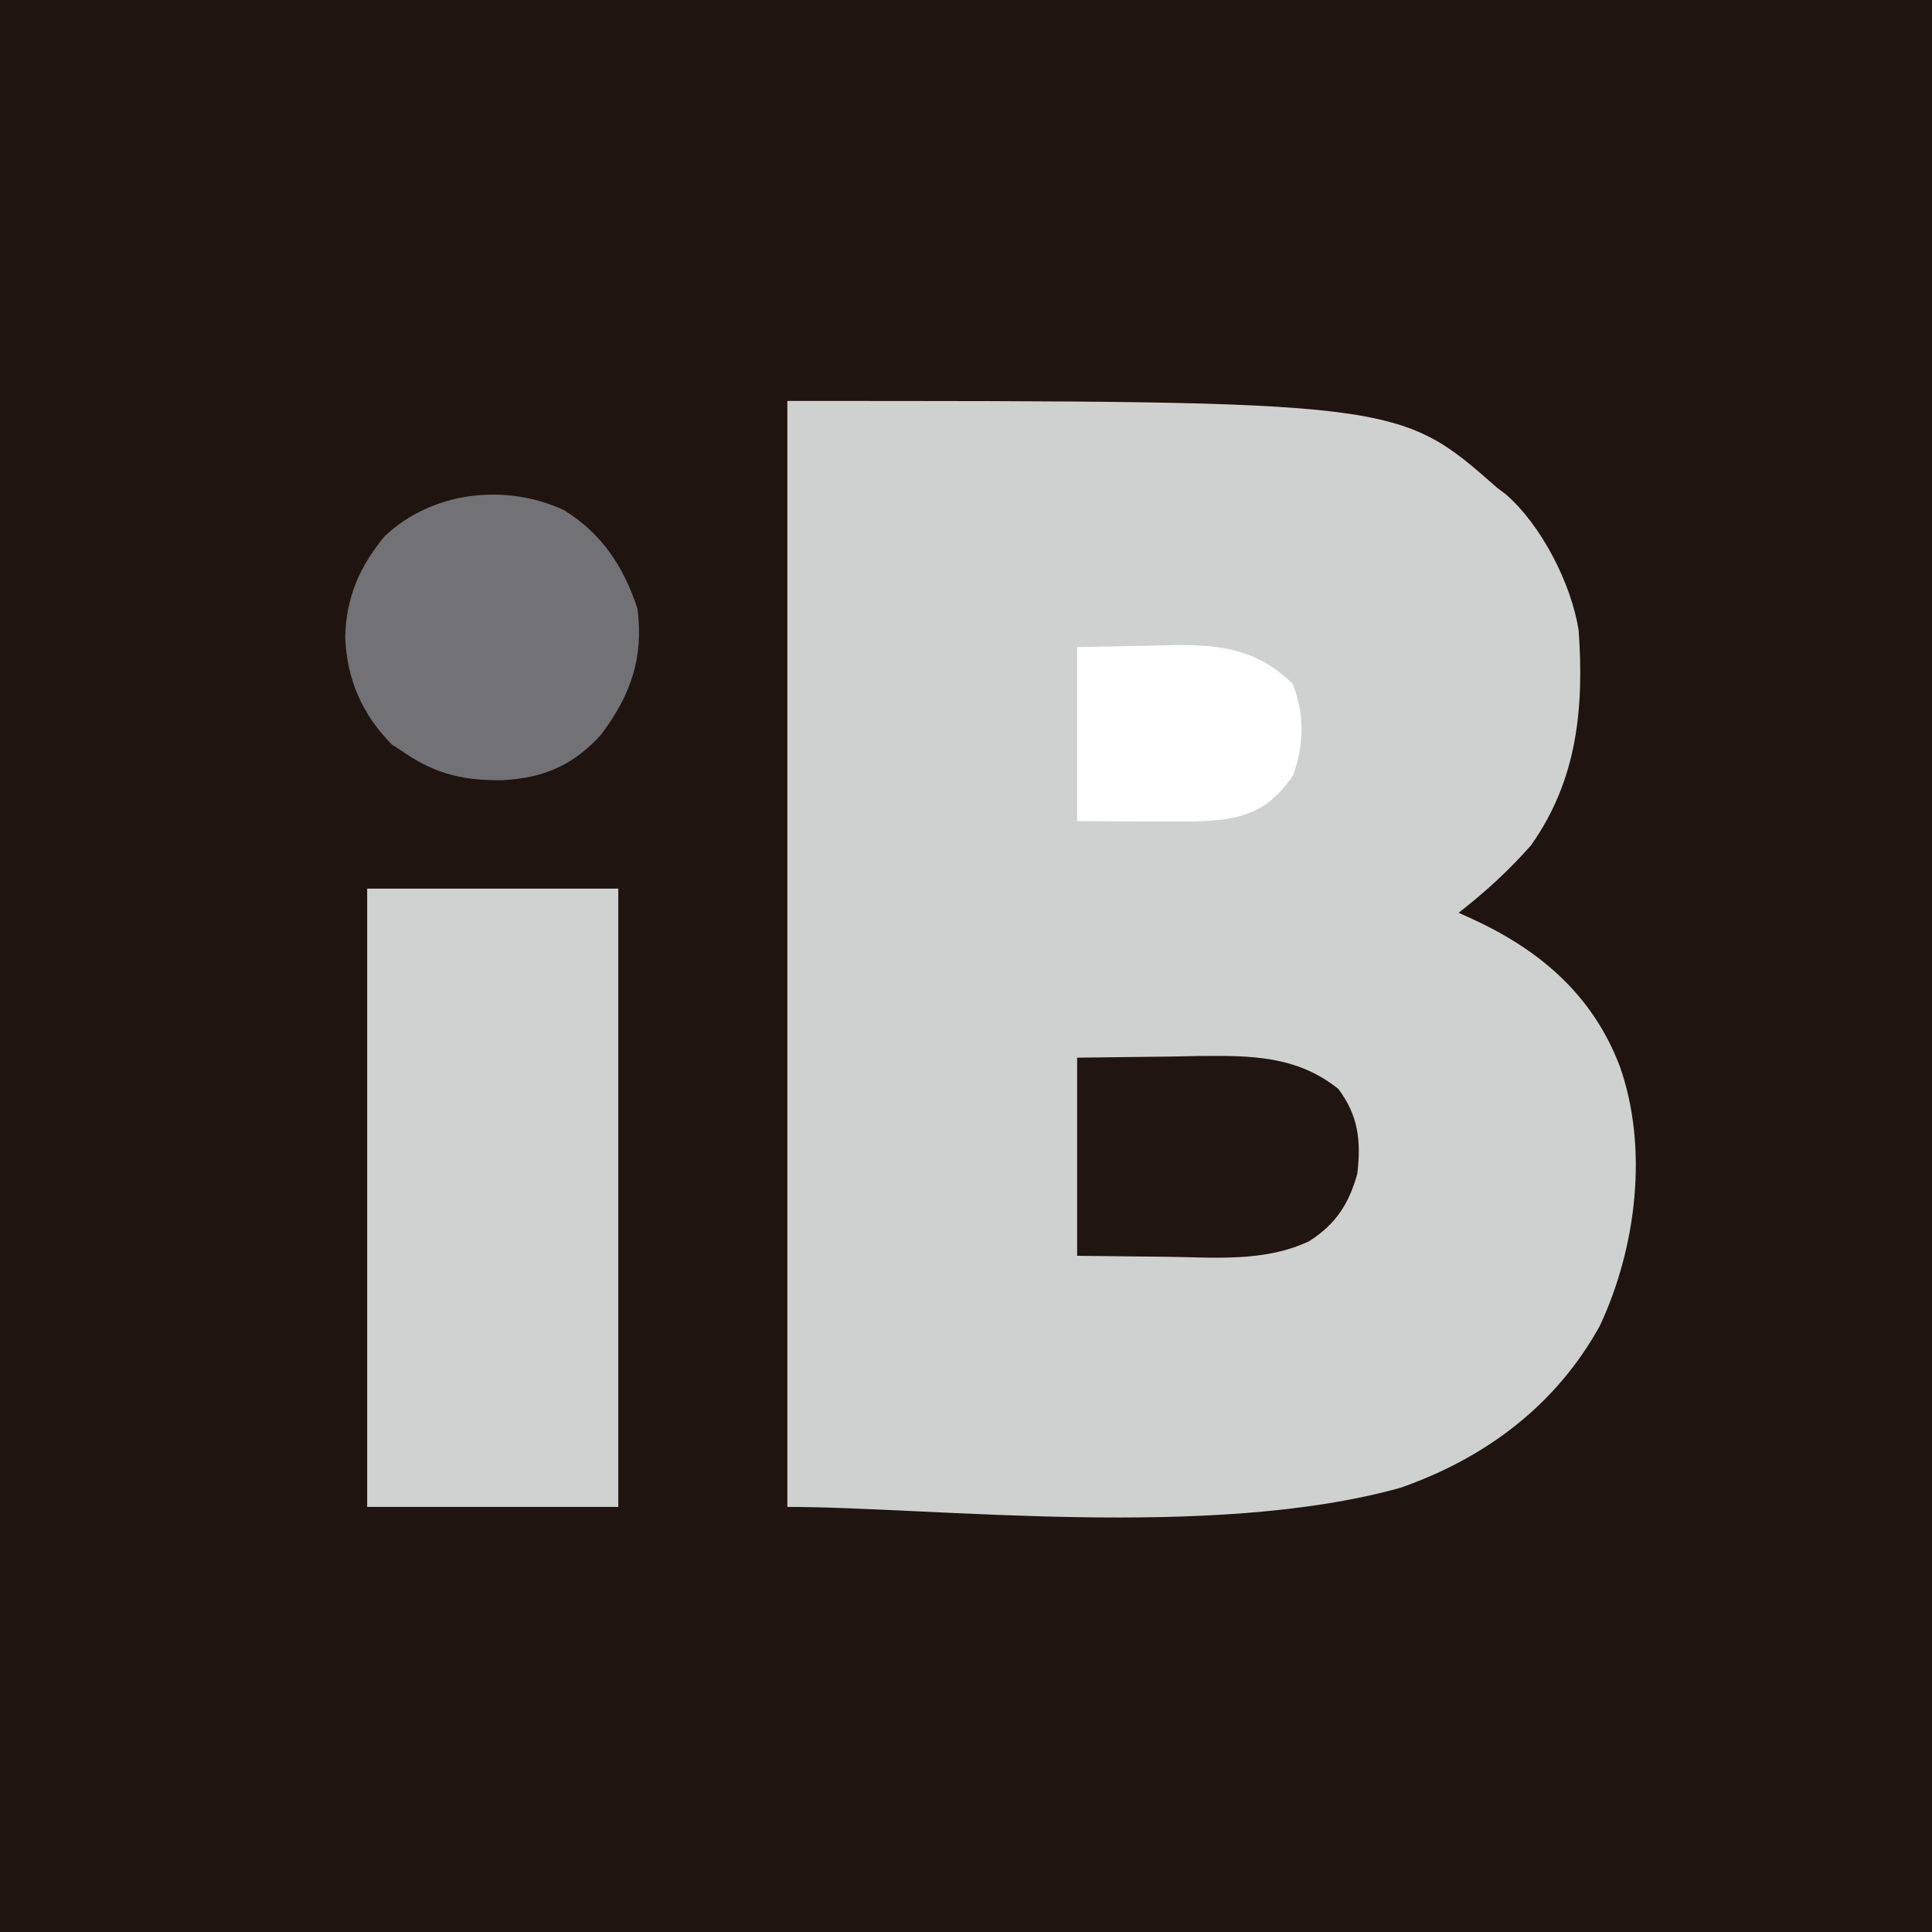
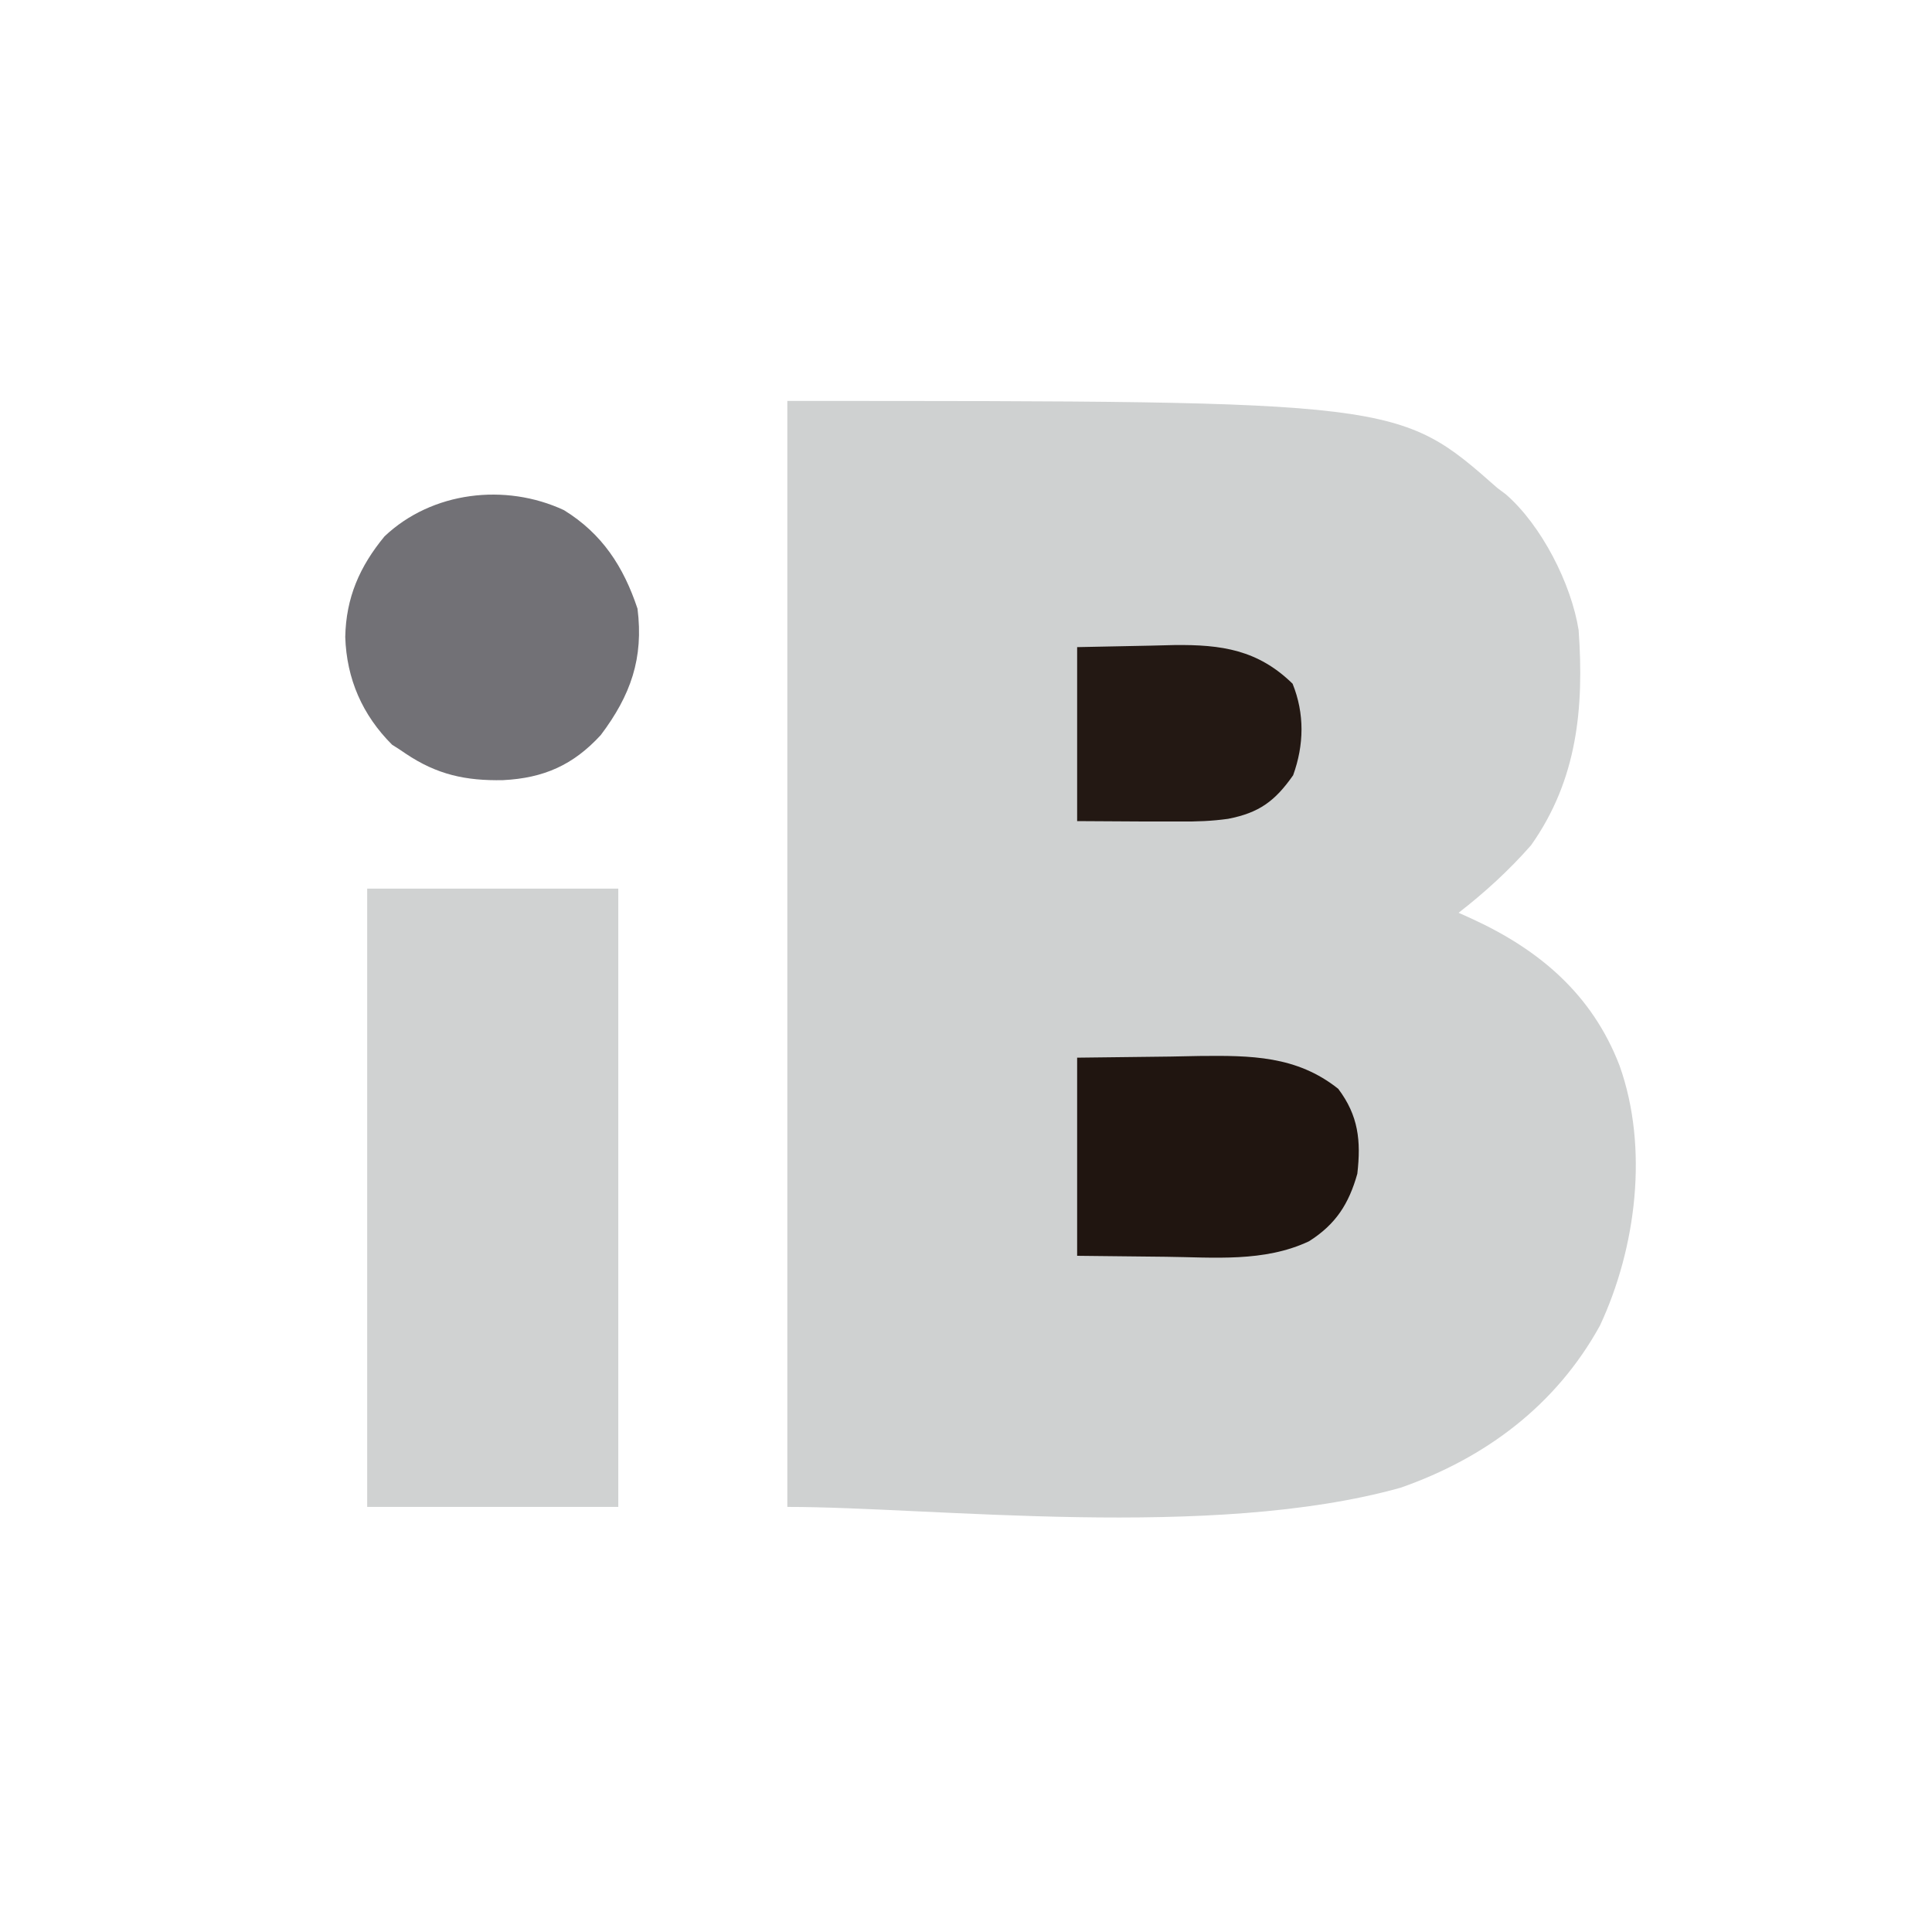
<svg xmlns="http://www.w3.org/2000/svg" viewBox="0 0 40 40" version="1.1">
  <g id="surface1">
-     <path style=" stroke:none;fill-rule:nonzero;fill:rgb(12.157%,7.843%,5.882%);fill-opacity:1;" d="M 0 0 C 13.199 0 26.398 0 40 0 C 40 13.199 40 26.398 40 40 C 26.801 40 13.602 40 0 40 C 0 26.801 0 13.602 0 0 Z M 0 0 " />
+     <path style=" stroke:none;fill-rule:nonzero;fill:#fff;fill-opacity:1;" d="M 0 0 C 13.199 0 26.398 0 40 0 C 40 13.199 40 26.398 40 40 C 26.801 40 13.602 40 0 40 C 0 26.801 0 13.602 0 0 Z M 0 0 " />
    <path style=" stroke:none;fill-rule:nonzero;fill:rgb(81.176%,81.961%,81.961%);fill-opacity:1;" d="M 16.301 8.301 C 28.957 8.301 28.957 8.301 31 10.102 C 31.059 10.145 31.117 10.191 31.176 10.234 C 31.914 10.875 32.531 12.082 32.684 13.047 C 32.797 14.652 32.66 16.141 31.699 17.5 C 31.242 18.02 30.746 18.473 30.199 18.898 C 30.289 18.938 30.375 18.977 30.469 19.02 C 31.875 19.664 32.965 20.59 33.531 22.062 C 34.137 23.762 33.879 25.832 33.125 27.445 C 32.219 29.09 30.762 30.184 29 30.801 C 25.082 31.898 19.32 31.199 16.301 31.199 C 16.301 23.645 16.301 16.086 16.301 8.301 Z M 16.301 8.301 " />
    <path style=" stroke:none;fill-rule:nonzero;fill:rgb(81.569%,82.353%,82.353%);fill-opacity:1;" d="M 7.602 18.398 C 9.316 18.398 11.031 18.398 12.801 18.398 C 12.801 22.625 12.801 26.848 12.801 31.199 C 11.086 31.199 9.367 31.199 7.602 31.199 C 7.602 26.977 7.602 22.754 7.602 18.398 Z M 7.602 18.398 " />
    <path style=" stroke:none;fill-rule:nonzero;fill:rgb(44.706%,44.314%,46.275%);fill-opacity:1;" d="M 11.676 10.562 C 12.469 11.051 12.91 11.734 13.199 12.602 C 13.328 13.629 13.059 14.395 12.438 15.219 C 11.867 15.84 11.258 16.109 10.418 16.152 C 9.645 16.168 9.047 16.039 8.398 15.602 C 8.309 15.539 8.215 15.48 8.117 15.418 C 7.504 14.805 7.176 14.059 7.148 13.188 C 7.164 12.375 7.445 11.73 7.961 11.105 C 8.941 10.176 10.461 9.996 11.676 10.562 Z M 11.676 10.562 " />
    <path style=" stroke:none;fill-rule:nonzero;fill:rgb(12.549%,8.235%,6.275%);fill-opacity:1;" d="M 22.301 21.898 C 22.938 21.891 23.574 21.883 24.23 21.875 C 24.43 21.871 24.629 21.867 24.832 21.863 C 25.891 21.852 26.844 21.855 27.707 22.543 C 28.125 23.098 28.18 23.617 28.102 24.301 C 27.926 24.926 27.656 25.348 27.102 25.699 C 26.172 26.137 25.133 26.031 24.137 26.02 C 23.531 26.012 22.926 26.008 22.301 26 C 22.301 24.648 22.301 23.293 22.301 21.898 Z M 22.301 21.898 " />
-     <path style=" stroke:none;fill-rule:nonzero;fill:#fff;fill-opacity:1;" d="M 22.301 13.398 C 23.062 13.383 23.062 13.383 23.836 13.367 C 23.996 13.363 24.152 13.359 24.316 13.355 C 25.289 13.344 26.043 13.453 26.762 14.156 C 27.012 14.777 27 15.422 26.773 16.051 C 26.398 16.586 26.07 16.828 25.426 16.953 C 25.09 17 24.77 17.012 24.43 17.008 C 24.316 17.008 24.203 17.008 24.09 17.008 C 23.949 17.008 23.809 17.008 23.664 17.008 C 22.988 17.004 22.988 17.004 22.301 17 C 22.301 15.812 22.301 14.625 22.301 13.398 Z M 22.301 13.398 " />
+     <path style=" stroke:none;fill-rule:nonzero;fill:rgb(13.725%,9.412%,7.451%);fill-opacity:1;" d="M 22.301 13.398 C 23.062 13.383 23.062 13.383 23.836 13.367 C 23.996 13.363 24.152 13.359 24.316 13.355 C 25.289 13.344 26.043 13.453 26.762 14.156 C 27.012 14.777 27 15.422 26.773 16.051 C 26.398 16.586 26.07 16.828 25.426 16.953 C 25.09 17 24.77 17.012 24.43 17.008 C 24.316 17.008 24.203 17.008 24.09 17.008 C 23.949 17.008 23.809 17.008 23.664 17.008 C 22.988 17.004 22.988 17.004 22.301 17 C 22.301 15.812 22.301 14.625 22.301 13.398 Z M 22.301 13.398 " />
  </g>
</svg>
